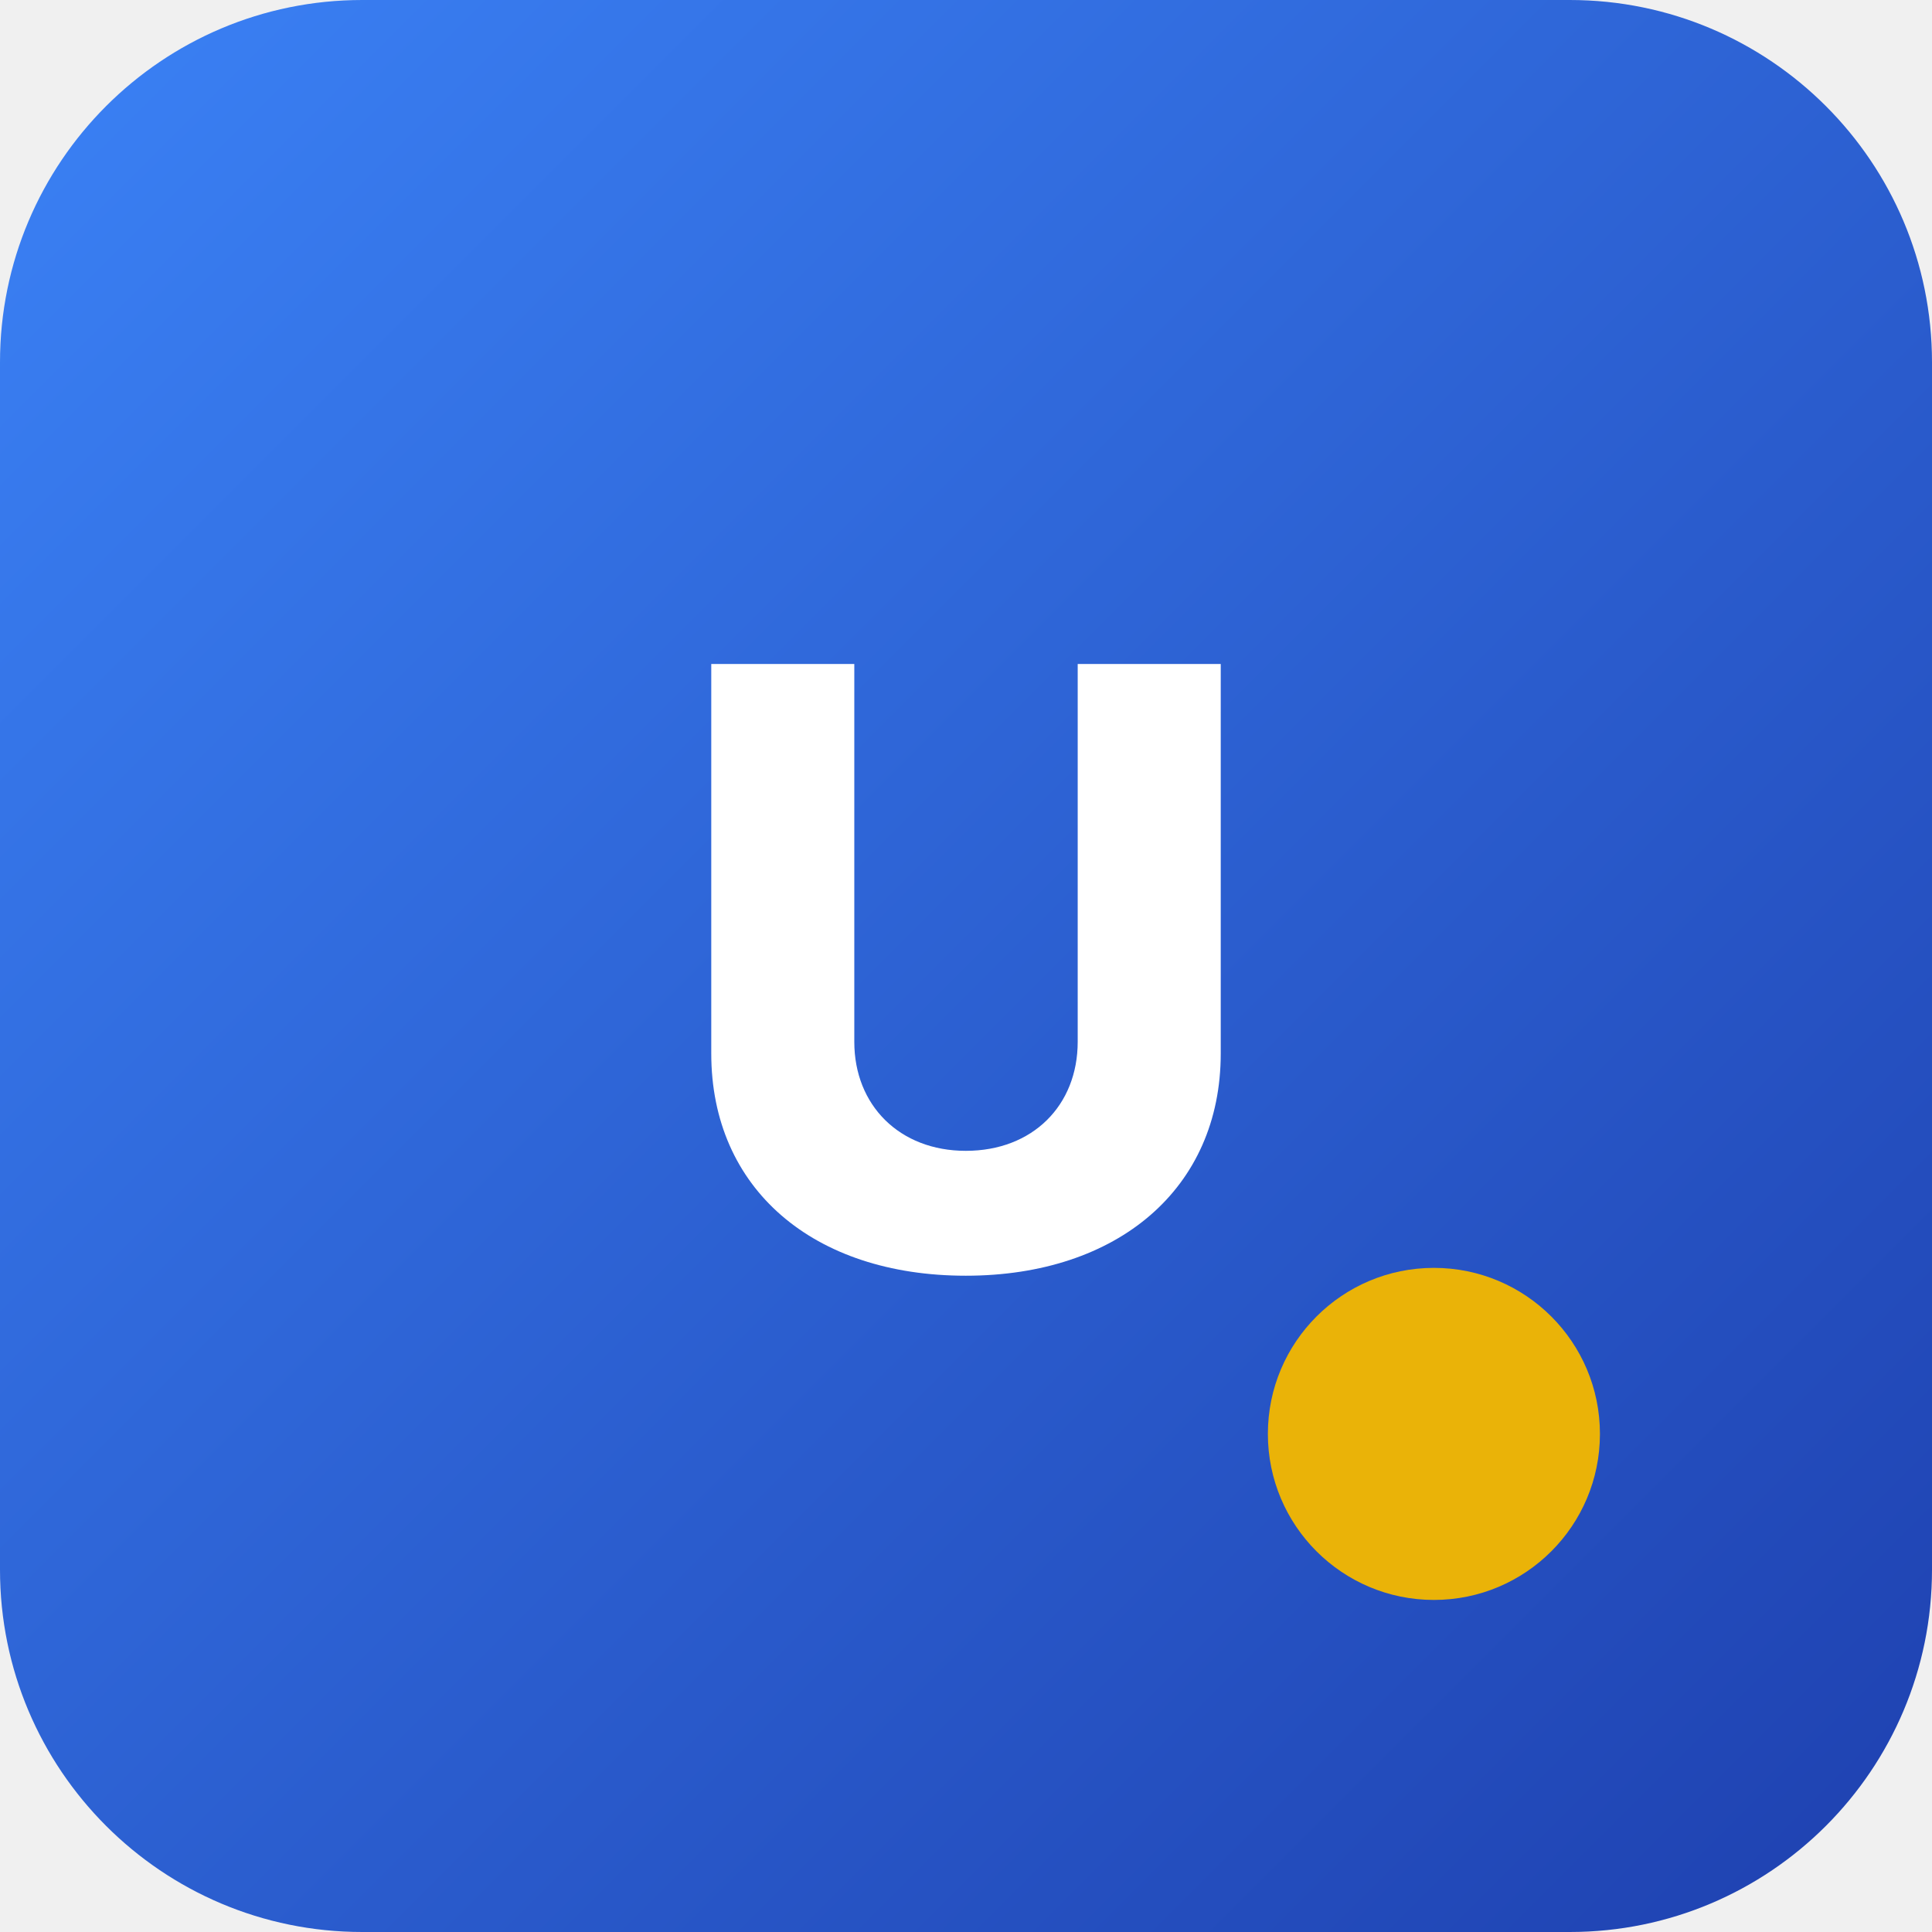
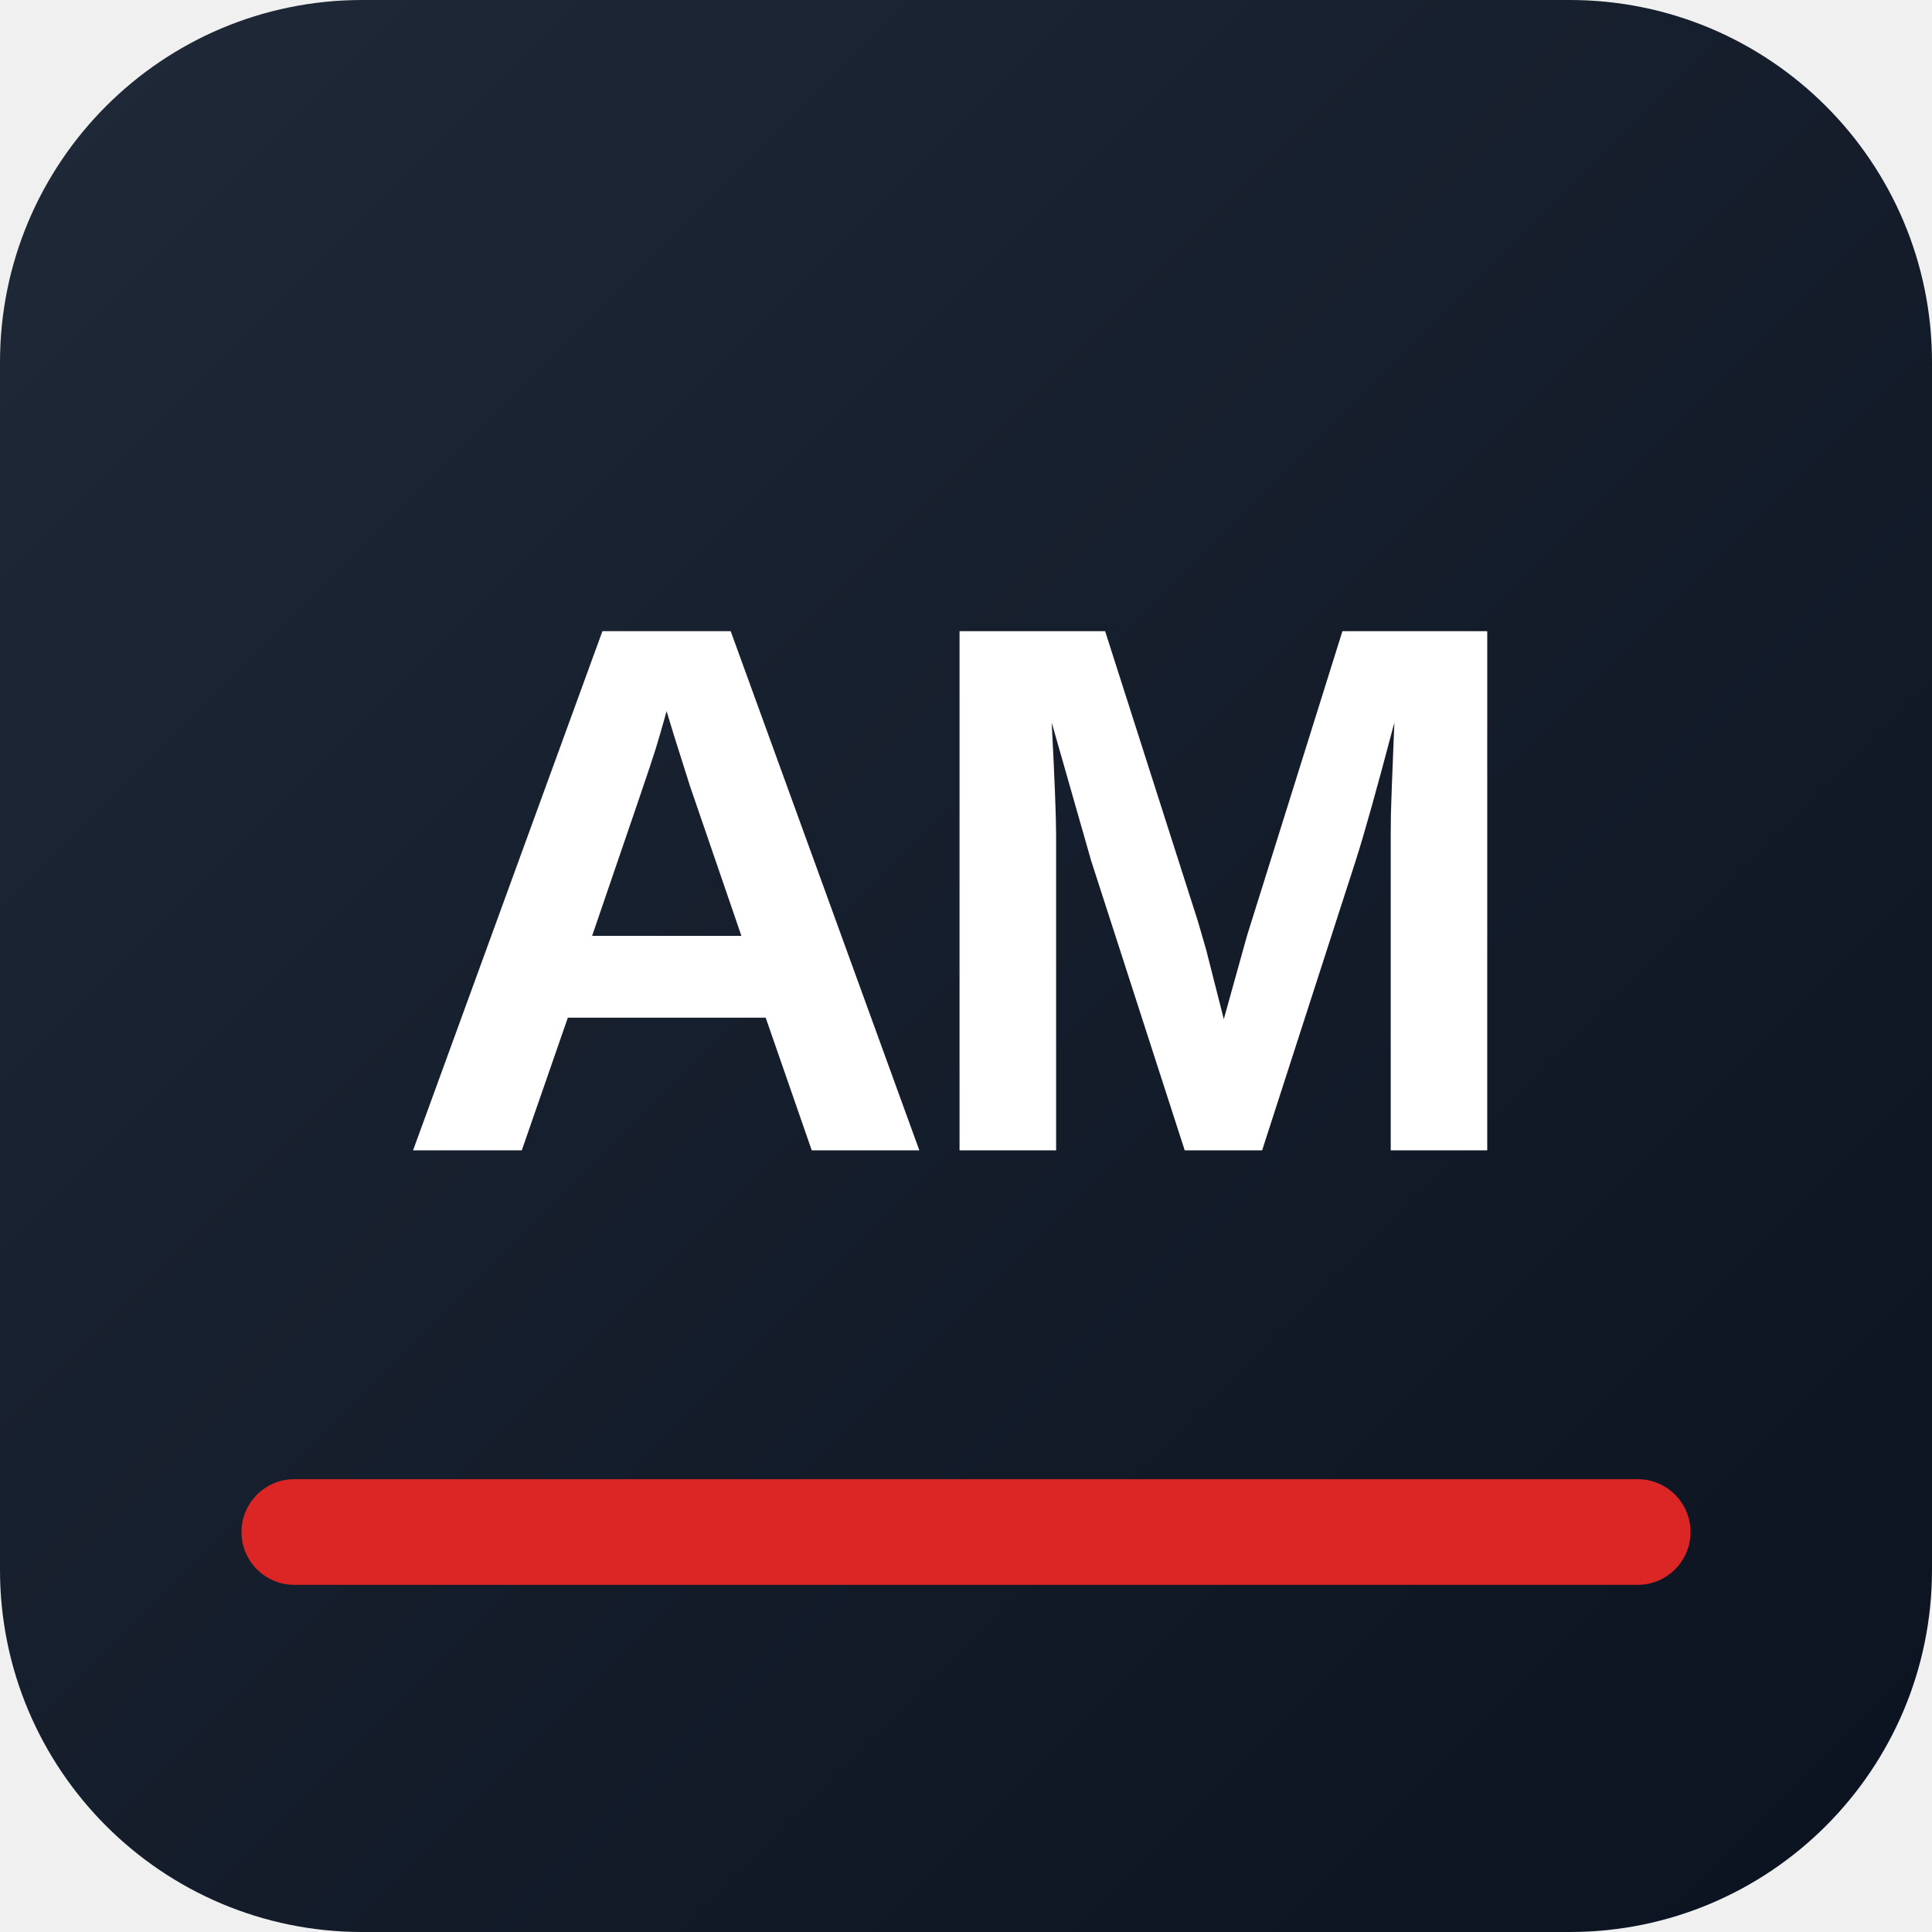
<svg xmlns="http://www.w3.org/2000/svg" viewBox="0 0 512 512" width="512" height="512">
  <defs>
    <linearGradient id="bg" x1="0" y1="0" x2="1" y2="1">
-       <stop offset="0%" stop-color="#3b82f6" />
-       <stop offset="100%" stop-color="#1e40af" />
+       <stop offset="0%" stop-color="#1f2937" />
+       <stop offset="100%" stop-color="#0b1220" />
    </linearGradient>
  </defs>
  <rect width="512" height="512" rx="96" fill="url(#bg)" />
-   <text x="50%" y="50%" font-family="-apple-system, BlinkMacSystemFont, 'Segoe UI', sans-serif" font-size="220" font-weight="800" fill="#fff" text-anchor="middle" dominant-baseline="central" letter-spacing="-12">U</text>
-   <circle cx="380" cy="380" r="44" fill="#eab308" />
+   <rect x="64" y="392" width="384" height="28" rx="14" fill="#dc2626" />
+   <text x="50%" y="46%" font-family="-apple-system, BlinkMacSystemFont, 'Segoe UI', Arial, sans-serif" font-size="200" font-weight="800" fill="#fff" text-anchor="middle" dominant-baseline="central" letter-spacing="-8">АМ</text>
</svg>
